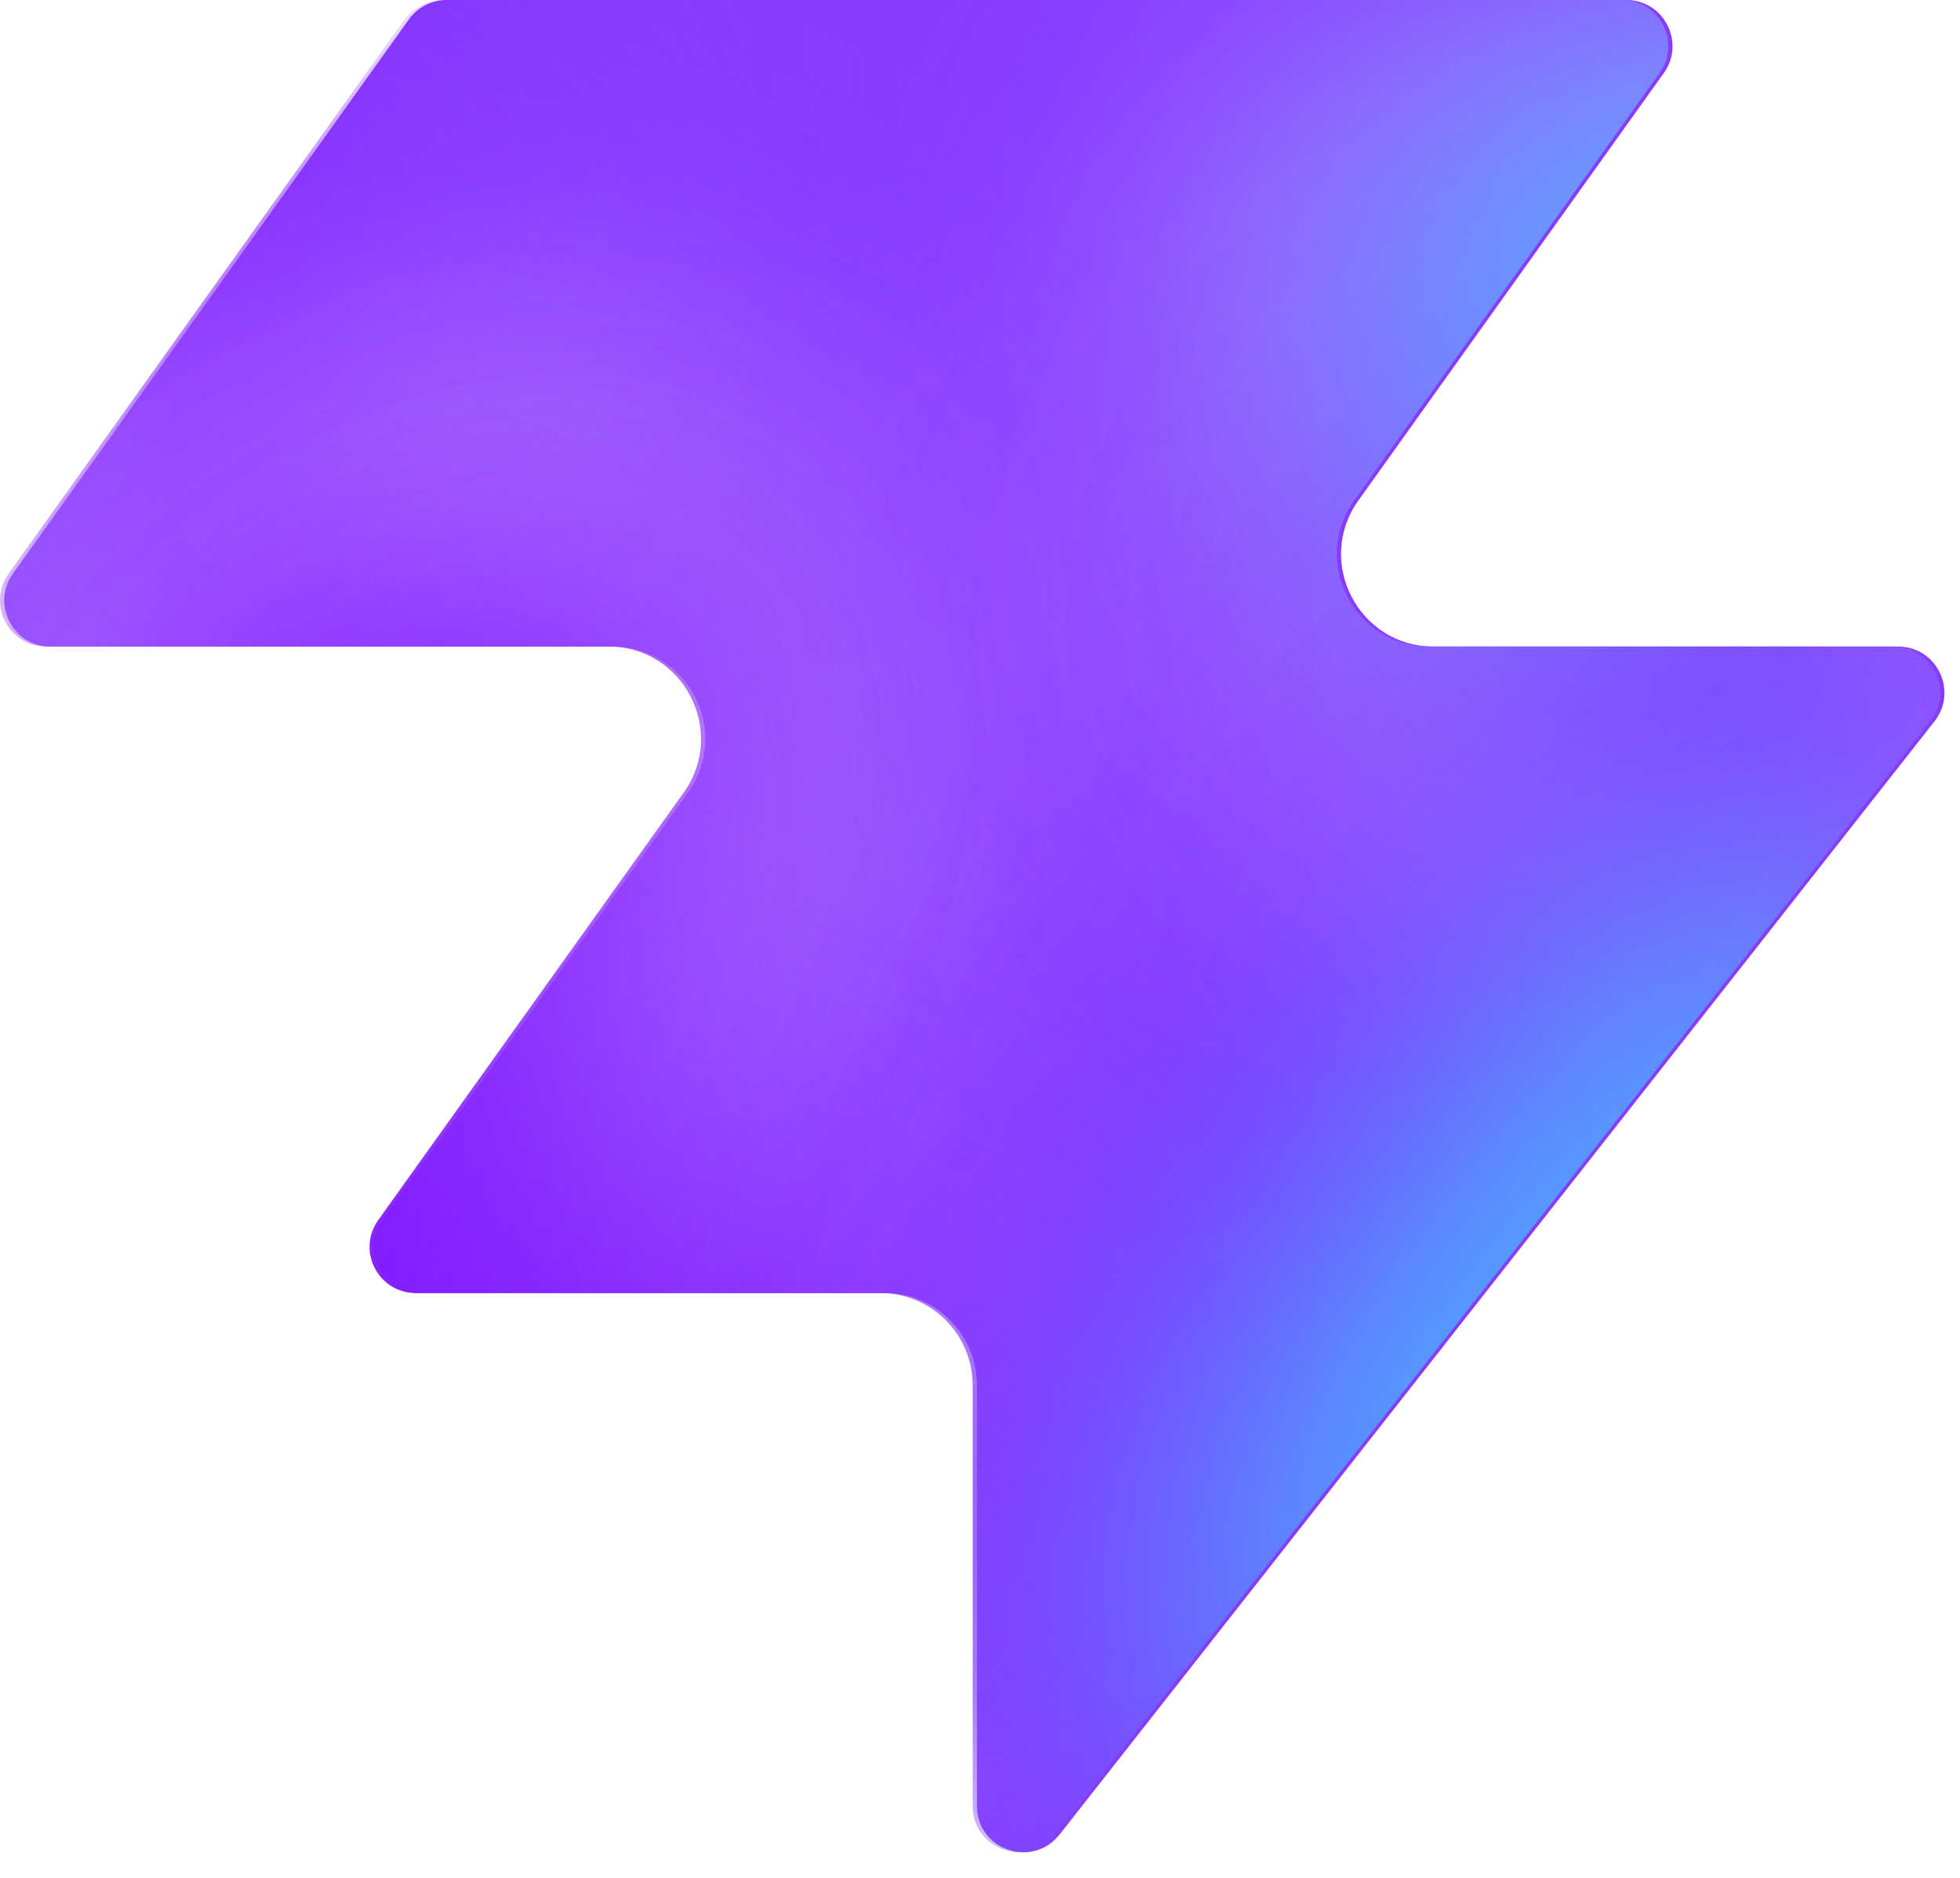
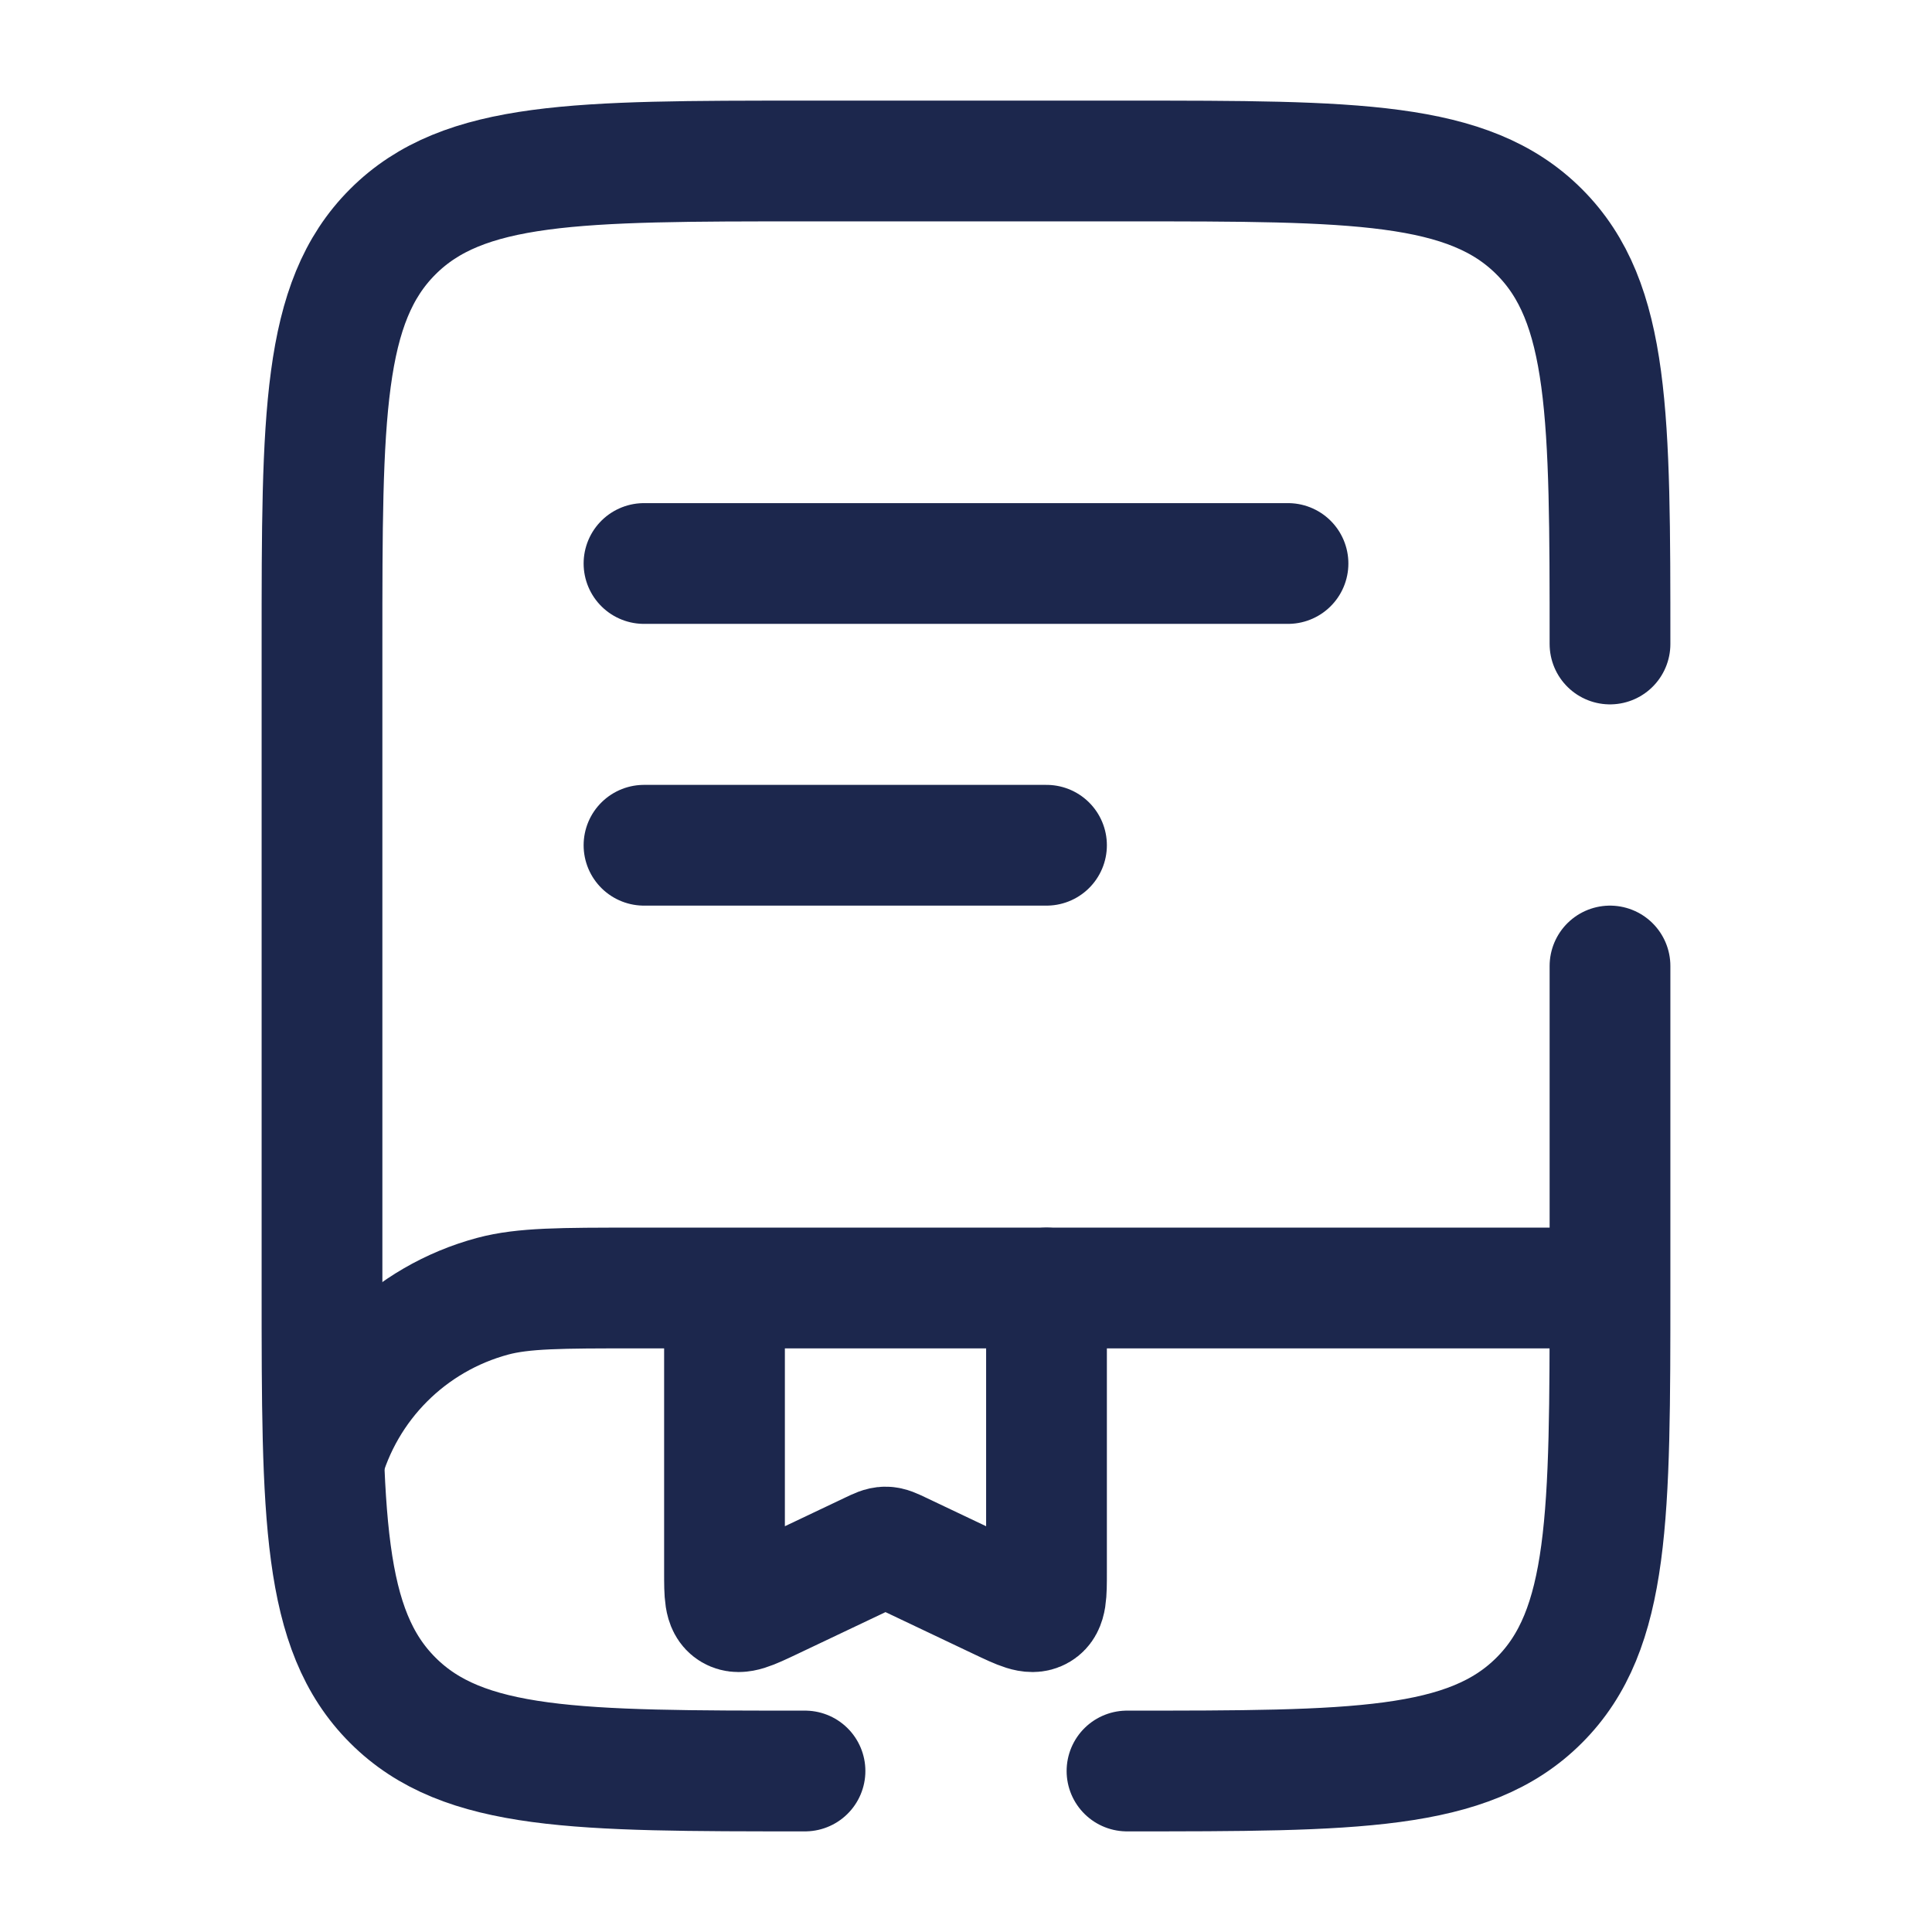
- <svg xmlns="http://www.w3.org/2000/svg" width="48" height="46" fill="none" viewBox="0 0 48 46">
-   <path fill="#863bff" d="M25.946 44.938c-.664.845-2.021.375-2.021-.698V33.937a2.26 2.26 0 0 0-2.262-2.262H10.287c-.92 0-1.456-1.04-.92-1.788l7.48-10.471c1.07-1.497 0-3.578-1.842-3.578H1.237c-.92 0-1.456-1.04-.92-1.788L10.013.474c.214-.297.556-.474.92-.474h28.894c.92 0 1.456 1.04.92 1.788l-7.48 10.471c-1.07 1.498 0 3.579 1.842 3.579h11.377c.943 0 1.473 1.088.89 1.83L25.947 44.94z" style="fill:#863bff;fill:color(display-p3 .525 .23 1);fill-opacity:1" />
-   <mask id="a" width="48" height="46" x="0" y="0" maskUnits="userSpaceOnUse" style="mask-type:alpha">
-     <path fill="#000" d="M25.842 44.938c-.664.844-2.021.375-2.021-.698V33.937a2.26 2.26 0 0 0-2.262-2.262H10.183c-.92 0-1.456-1.04-.92-1.788l7.48-10.471c1.07-1.498 0-3.579-1.842-3.579H1.133c-.92 0-1.456-1.04-.92-1.787L9.91.473c.214-.297.556-.474.92-.474h28.894c.92 0 1.456 1.04.92 1.788l-7.48 10.471c-1.07 1.498 0 3.578 1.842 3.578h11.377c.943 0 1.473 1.088.89 1.832L25.843 44.94z" style="fill:#000;fill-opacity:1" />
-   </mask>
-   <g mask="url(#a)">
-     <g filter="url(#b)">
-       <ellipse cx="5.508" cy="14.704" fill="#ede6ff" rx="5.508" ry="14.704" style="fill:#ede6ff;fill:color(display-p3 .927 .903 1);fill-opacity:1" transform="matrix(.00324 1 1 -.00324 -4.47 31.516)" />
-     </g>
-     <g filter="url(#c)">
-       <ellipse cx="10.399" cy="29.851" fill="#ede6ff" rx="10.399" ry="29.851" style="fill:#ede6ff;fill:color(display-p3 .927 .903 1);fill-opacity:1" transform="matrix(.00324 1 1 -.00324 -39.328 7.883)" />
-     </g>
-     <g filter="url(#d)">
-       <ellipse cx="5.508" cy="30.487" fill="#7e14ff" rx="5.508" ry="30.487" style="fill:#7e14ff;fill:color(display-p3 .492 .077 1);fill-opacity:1" transform="rotate(89.814 -25.913 -14.639)scale(1 -1)" />
-     </g>
-     <g filter="url(#e)">
-       <ellipse cx="5.508" cy="30.599" fill="#7e14ff" rx="5.508" ry="30.599" style="fill:#7e14ff;fill:color(display-p3 .492 .077 1);fill-opacity:1" transform="rotate(89.814 -32.644 -3.334)scale(1 -1)" />
-     </g>
-     <g filter="url(#f)">
-       <ellipse cx="5.508" cy="30.599" fill="#7e14ff" rx="5.508" ry="30.599" style="fill:#7e14ff;fill:color(display-p3 .492 .077 1);fill-opacity:1" transform="matrix(.00324 1 1 -.00324 -34.34 30.47)" />
-     </g>
-     <g filter="url(#g)">
-       <ellipse cx="14.072" cy="22.078" fill="#ede6ff" rx="14.072" ry="22.078" style="fill:#ede6ff;fill:color(display-p3 .927 .903 1);fill-opacity:1" transform="rotate(93.35 24.506 48.493)scale(-1 1)" />
-     </g>
-     <g filter="url(#h)">
-       <ellipse cx="3.47" cy="21.501" fill="#7e14ff" rx="3.47" ry="21.501" style="fill:#7e14ff;fill:color(display-p3 .492 .077 1);fill-opacity:1" transform="rotate(89.009 28.708 47.59)scale(-1 1)" />
-     </g>
-     <g filter="url(#i)">
-       <ellipse cx="3.47" cy="21.501" fill="#7e14ff" rx="3.47" ry="21.501" style="fill:#7e14ff;fill:color(display-p3 .492 .077 1);fill-opacity:1" transform="rotate(89.009 28.708 47.59)scale(-1 1)" />
-     </g>
-     <g filter="url(#j)">
-       <ellipse cx=".387" cy="8.972" fill="#7e14ff" rx="4.407" ry="29.108" style="fill:#7e14ff;fill:color(display-p3 .492 .077 1);fill-opacity:1" transform="rotate(39.51 .387 8.972)" />
-     </g>
-     <g filter="url(#k)">
-       <ellipse cx="47.523" cy="-6.092" fill="#7e14ff" rx="4.407" ry="29.108" style="fill:#7e14ff;fill:color(display-p3 .492 .077 1);fill-opacity:1" transform="rotate(37.892 47.523 -6.092)" />
-     </g>
-     <g filter="url(#l)">
-       <ellipse cx="41.412" cy="6.333" fill="#47bfff" rx="5.971" ry="9.665" style="fill:#47bfff;fill:color(display-p3 .28 .748 1);fill-opacity:1" transform="rotate(37.892 41.412 6.333)" />
-     </g>
-     <g filter="url(#m)">
-       <ellipse cx="-1.879" cy="38.332" fill="#7e14ff" rx="4.407" ry="29.108" style="fill:#7e14ff;fill:color(display-p3 .492 .077 1);fill-opacity:1" transform="rotate(37.892 -1.88 38.332)" />
-     </g>
-     <g filter="url(#n)">
-       <ellipse cx="-1.879" cy="38.332" fill="#7e14ff" rx="4.407" ry="29.108" style="fill:#7e14ff;fill:color(display-p3 .492 .077 1);fill-opacity:1" transform="rotate(37.892 -1.88 38.332)" />
-     </g>
-     <g filter="url(#o)">
-       <ellipse cx="35.651" cy="29.907" fill="#7e14ff" rx="4.407" ry="29.108" style="fill:#7e14ff;fill:color(display-p3 .492 .077 1);fill-opacity:1" transform="rotate(37.892 35.651 29.907)" />
-     </g>
-     <g filter="url(#p)">
-       <ellipse cx="38.418" cy="32.4" fill="#47bfff" rx="5.971" ry="15.297" style="fill:#47bfff;fill:color(display-p3 .28 .748 1);fill-opacity:1" transform="rotate(37.892 38.418 32.4)" />
-     </g>
-   </g>
-   <defs>
-     <filter id="b" width="60.045" height="41.654" x="-19.77" y="16.149" color-interpolation-filters="sRGB" filterUnits="userSpaceOnUse">
-       <feFlood flood-opacity="0" result="BackgroundImageFix" />
-       <feBlend in="SourceGraphic" in2="BackgroundImageFix" result="shape" />
-       <feGaussianBlur result="effect1_foregroundBlur_2002_17158" stdDeviation="7.659" />
-     </filter>
-     <filter id="c" width="90.34" height="51.437" x="-54.613" y="-7.533" color-interpolation-filters="sRGB" filterUnits="userSpaceOnUse">
-       <feFlood flood-opacity="0" result="BackgroundImageFix" />
-       <feBlend in="SourceGraphic" in2="BackgroundImageFix" result="shape" />
-       <feGaussianBlur result="effect1_foregroundBlur_2002_17158" stdDeviation="7.659" />
-     </filter>
-     <filter id="d" width="79.355" height="29.4" x="-49.64" y="2.03" color-interpolation-filters="sRGB" filterUnits="userSpaceOnUse">
-       <feFlood flood-opacity="0" result="BackgroundImageFix" />
-       <feBlend in="SourceGraphic" in2="BackgroundImageFix" result="shape" />
-       <feGaussianBlur result="effect1_foregroundBlur_2002_17158" stdDeviation="4.596" />
-     </filter>
-     <filter id="e" width="79.579" height="29.4" x="-45.045" y="20.029" color-interpolation-filters="sRGB" filterUnits="userSpaceOnUse">
-       <feFlood flood-opacity="0" result="BackgroundImageFix" />
-       <feBlend in="SourceGraphic" in2="BackgroundImageFix" result="shape" />
-       <feGaussianBlur result="effect1_foregroundBlur_2002_17158" stdDeviation="4.596" />
-     </filter>
-     <filter id="f" width="79.579" height="29.4" x="-43.513" y="21.178" color-interpolation-filters="sRGB" filterUnits="userSpaceOnUse">
-       <feFlood flood-opacity="0" result="BackgroundImageFix" />
-       <feBlend in="SourceGraphic" in2="BackgroundImageFix" result="shape" />
-       <feGaussianBlur result="effect1_foregroundBlur_2002_17158" stdDeviation="4.596" />
-     </filter>
-     <filter id="g" width="74.749" height="58.852" x="15.756" y="-17.901" color-interpolation-filters="sRGB" filterUnits="userSpaceOnUse">
-       <feFlood flood-opacity="0" result="BackgroundImageFix" />
-       <feBlend in="SourceGraphic" in2="BackgroundImageFix" result="shape" />
-       <feGaussianBlur result="effect1_foregroundBlur_2002_17158" stdDeviation="7.659" />
-     </filter>
-     <filter id="h" width="61.377" height="25.362" x="23.548" y="2.284" color-interpolation-filters="sRGB" filterUnits="userSpaceOnUse">
-       <feFlood flood-opacity="0" result="BackgroundImageFix" />
-       <feBlend in="SourceGraphic" in2="BackgroundImageFix" result="shape" />
-       <feGaussianBlur result="effect1_foregroundBlur_2002_17158" stdDeviation="4.596" />
-     </filter>
-     <filter id="i" width="61.377" height="25.362" x="23.548" y="2.284" color-interpolation-filters="sRGB" filterUnits="userSpaceOnUse">
-       <feFlood flood-opacity="0" result="BackgroundImageFix" />
-       <feBlend in="SourceGraphic" in2="BackgroundImageFix" result="shape" />
-       <feGaussianBlur result="effect1_foregroundBlur_2002_17158" stdDeviation="4.596" />
-     </filter>
-     <filter id="j" width="56.045" height="63.649" x="-27.636" y="-22.853" color-interpolation-filters="sRGB" filterUnits="userSpaceOnUse">
-       <feFlood flood-opacity="0" result="BackgroundImageFix" />
-       <feBlend in="SourceGraphic" in2="BackgroundImageFix" result="shape" />
-       <feGaussianBlur result="effect1_foregroundBlur_2002_17158" stdDeviation="4.596" />
-     </filter>
-     <filter id="k" width="54.814" height="64.646" x="20.116" y="-38.415" color-interpolation-filters="sRGB" filterUnits="userSpaceOnUse">
-       <feFlood flood-opacity="0" result="BackgroundImageFix" />
-       <feBlend in="SourceGraphic" in2="BackgroundImageFix" result="shape" />
-       <feGaussianBlur result="effect1_foregroundBlur_2002_17158" stdDeviation="4.596" />
-     </filter>
-     <filter id="l" width="33.541" height="35.313" x="24.641" y="-11.323" color-interpolation-filters="sRGB" filterUnits="userSpaceOnUse">
-       <feFlood flood-opacity="0" result="BackgroundImageFix" />
-       <feBlend in="SourceGraphic" in2="BackgroundImageFix" result="shape" />
-       <feGaussianBlur result="effect1_foregroundBlur_2002_17158" stdDeviation="4.596" />
-     </filter>
-     <filter id="m" width="54.814" height="64.646" x="-29.286" y="6.009" color-interpolation-filters="sRGB" filterUnits="userSpaceOnUse">
-       <feFlood flood-opacity="0" result="BackgroundImageFix" />
-       <feBlend in="SourceGraphic" in2="BackgroundImageFix" result="shape" />
-       <feGaussianBlur result="effect1_foregroundBlur_2002_17158" stdDeviation="4.596" />
-     </filter>
-     <filter id="n" width="54.814" height="64.646" x="-29.286" y="6.009" color-interpolation-filters="sRGB" filterUnits="userSpaceOnUse">
-       <feFlood flood-opacity="0" result="BackgroundImageFix" />
-       <feBlend in="SourceGraphic" in2="BackgroundImageFix" result="shape" />
-       <feGaussianBlur result="effect1_foregroundBlur_2002_17158" stdDeviation="4.596" />
-     </filter>
-     <filter id="o" width="54.814" height="64.646" x="8.244" y="-2.416" color-interpolation-filters="sRGB" filterUnits="userSpaceOnUse">
-       <feFlood flood-opacity="0" result="BackgroundImageFix" />
-       <feBlend in="SourceGraphic" in2="BackgroundImageFix" result="shape" />
-       <feGaussianBlur result="effect1_foregroundBlur_2002_17158" stdDeviation="4.596" />
-     </filter>
-     <filter id="p" width="39.409" height="43.623" x="18.713" y="10.588" color-interpolation-filters="sRGB" filterUnits="userSpaceOnUse">
-       <feFlood flood-opacity="0" result="BackgroundImageFix" />
-       <feBlend in="SourceGraphic" in2="BackgroundImageFix" result="shape" />
-       <feGaussianBlur result="effect1_foregroundBlur_2002_17158" stdDeviation="4.596" />
-     </filter>
-   </defs>
+ <svg xmlns="http://www.w3.org/2000/svg" width="800px" height="800px" viewBox="0 0 24 24" fill="none">
+   <path d="M19.898 16H7.898C6.968 16 6.503 16 6.121 16.102C5.086 16.38 4.277 17.188 4 18.224" stroke="#1C274D" stroke-width="1.5" />
+   <path d="M8 7H16" stroke="#1C274D" stroke-width="1.5" stroke-linecap="round" />
+   <path d="M8 10.5H13" stroke="#1C274D" stroke-width="1.5" stroke-linecap="round" />
+   <path d="M13 16V19.531C13 19.806 13 19.944 12.905 20C12.81 20.056 12.681 19.994 12.421 19.871L11.179 19.281C11.091 19.239 11.047 19.218 11 19.218C10.953 19.218 10.909 19.239 10.821 19.281L9.579 19.871C9.319 19.994 9.19 20.056 9.095 20C9 19.944 9 19.806 9 19.531V16.45" stroke="#1C274D" stroke-width="1.5" stroke-linecap="round" />
+   <path d="M10 22C7.172 22 5.757 22 4.879 21.121C4 20.243 4 18.828 4 16V8C4 5.172 4 3.757 4.879 2.879C5.757 2 7.172 2 10 2H14C16.828 2 18.243 2 19.121 2.879C20 3.757 20 5.172 20 8M14 22C16.828 22 18.243 22 19.121 21.121C20 20.243 20 18.828 20 16V12" stroke="#1C274D" stroke-width="1.5" stroke-linecap="round" />
</svg>
